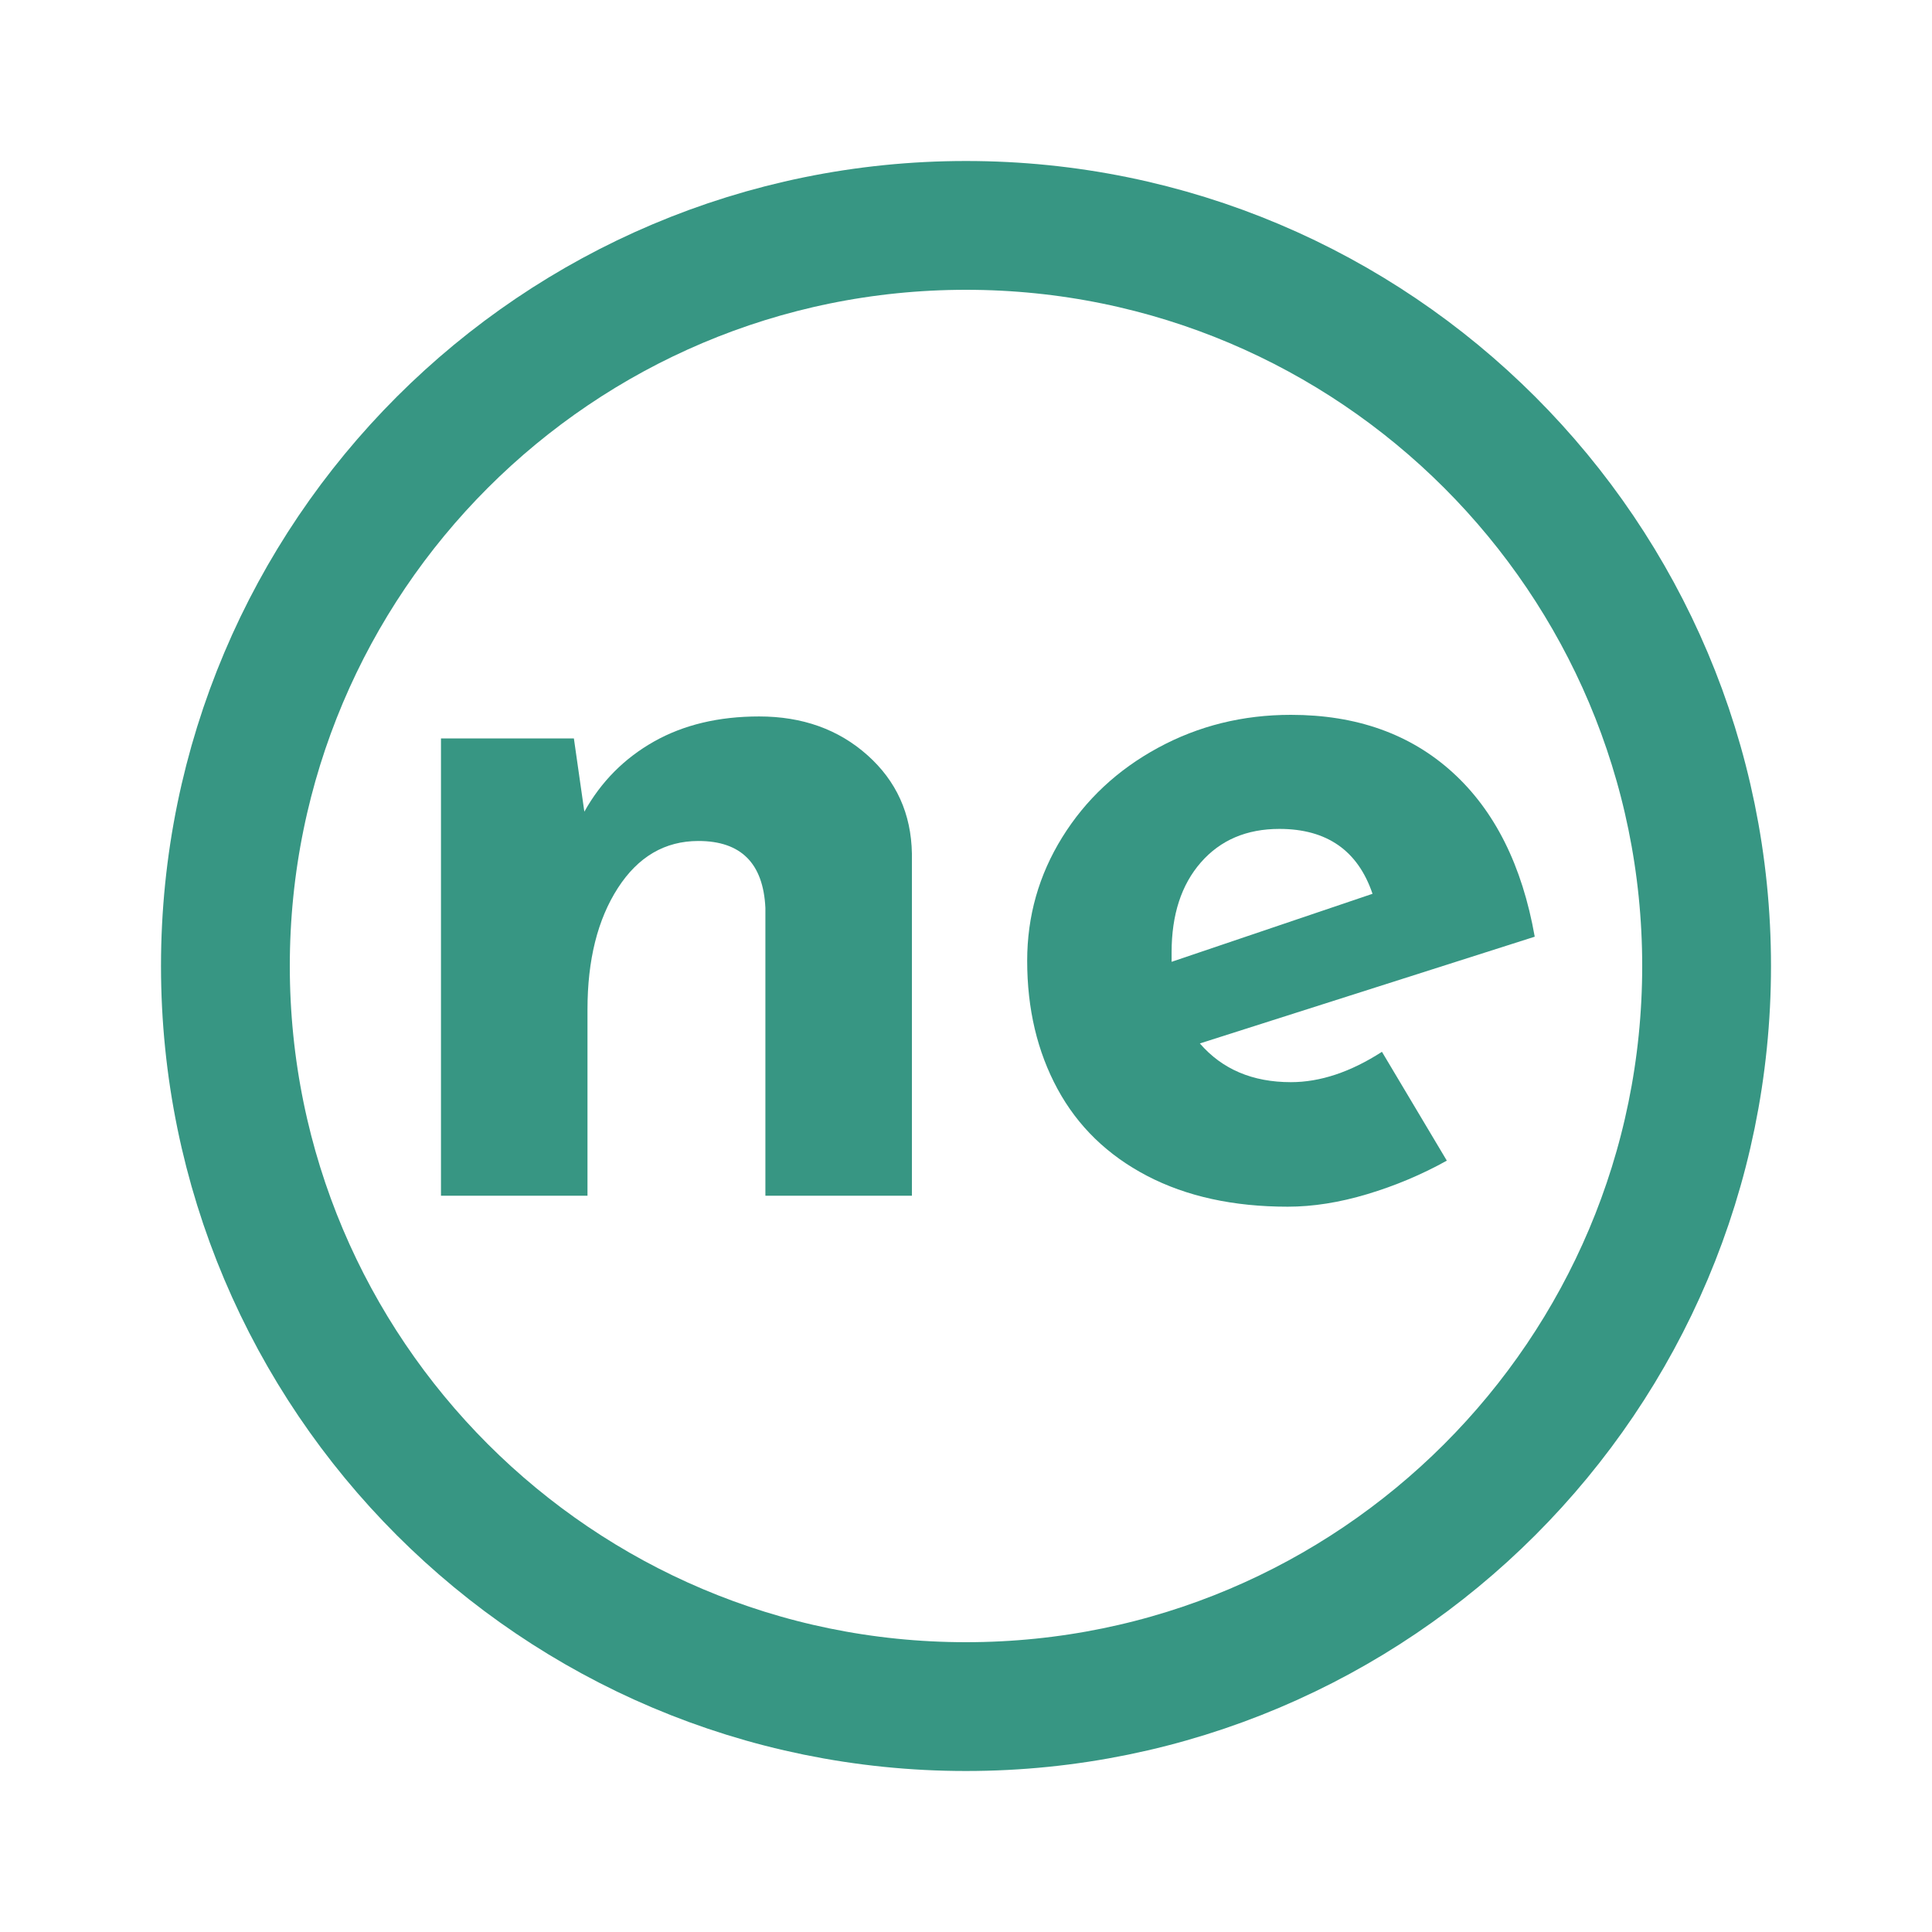
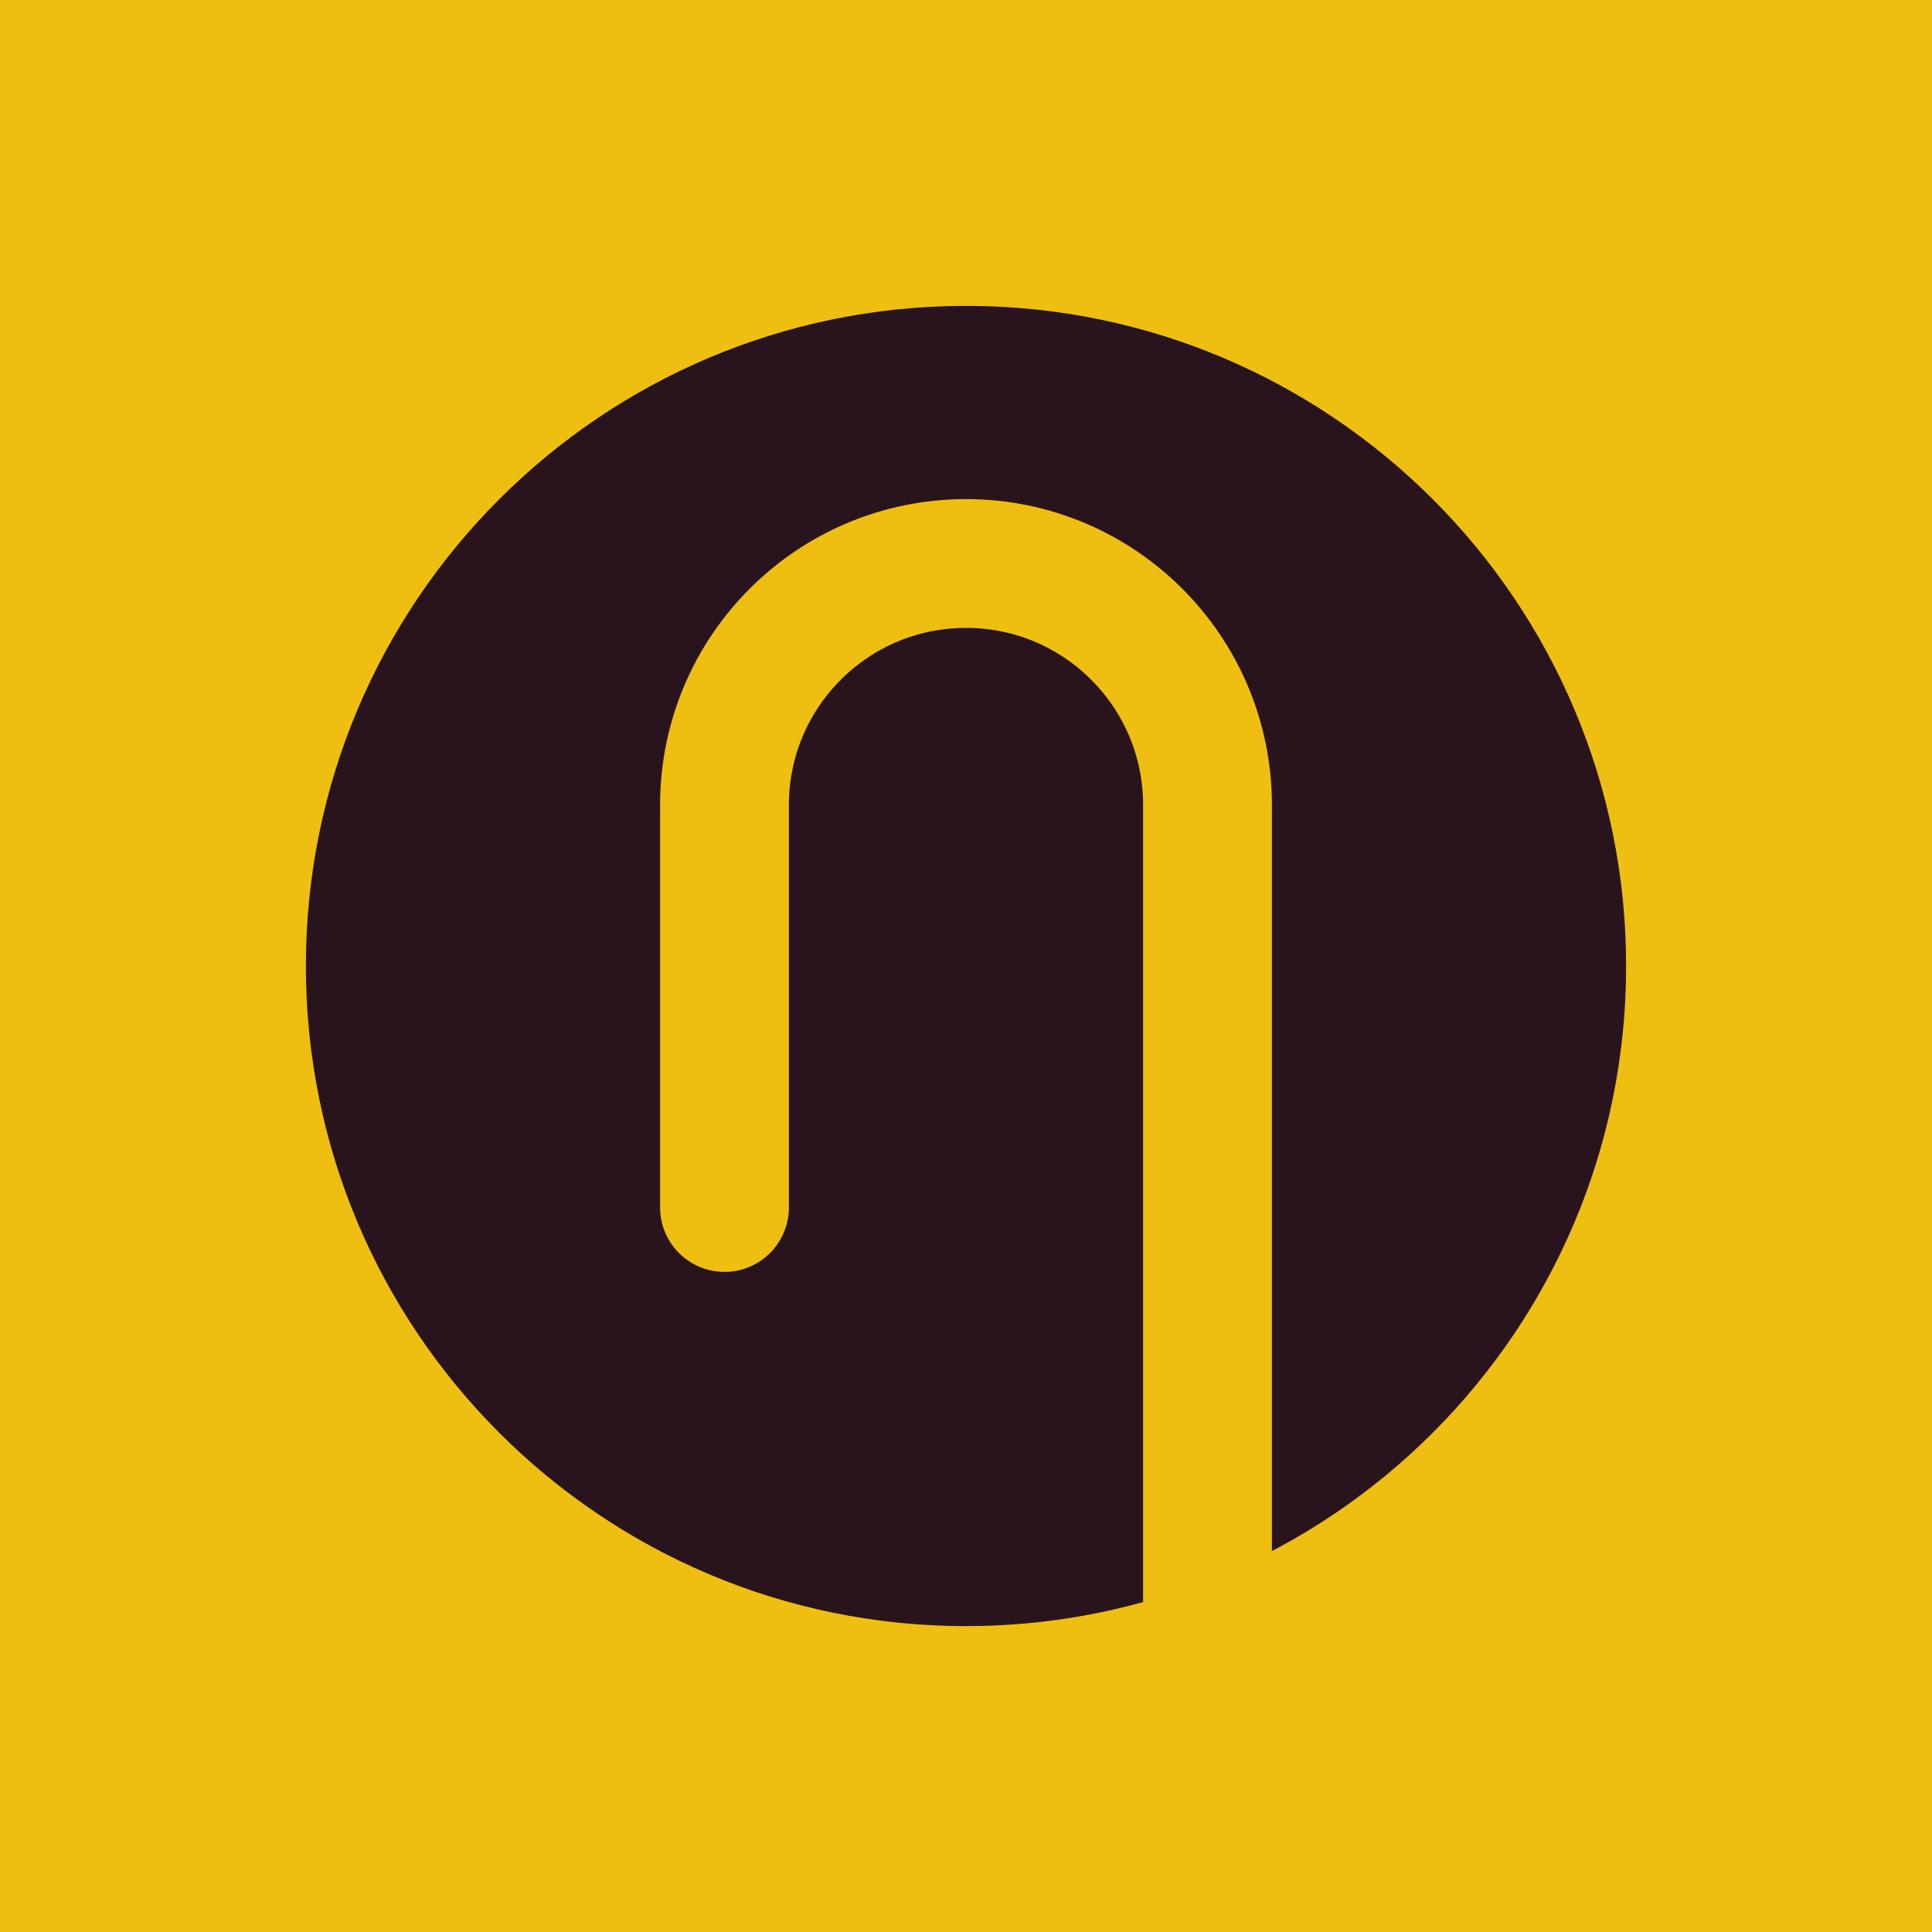
<svg xmlns="http://www.w3.org/2000/svg" version="1.1" viewBox="0 0 120 120">
-   <rect x="0" y="0" width="120" height="120" fill="#FFFFFF" stroke="none" />
-   <circle cx="60" cy="60" r="46" fill="none" stroke="#379683" stroke-width="8" />
-   <path d="M 47.15, 44.5 q 4.03, 0, 6.727, 2.405 q 2.698,2.405, 2.763, 6.11 l 0, 21.255 l -9.1, 0 l 0,-17.875 q -0.195, -4.16, -4.16, -4.16 q -3.12, 0, -5.005,2.925 q -1.885, 2.925, -1.885, 7.54 l 0, 11.57 l -9.1, 0 l 0, -28.405 l 8.255, 0 l 0.65, 4.55 q 1.56, -2.795, 4.322, -4.355 q 2.763, -1.56, 6.533, -1.56 Z" fill="#379683" stroke="none" />
-   <path d="M 80.18, 67.215 q 2.73, 0, 5.655, -1.885 l 4.03, 6.76 q -2.34, 1.3, -4.94, 2.08 q -2.6, 0.78, -4.94, 0.78 q -5.07, 0, -8.742, -1.917 q -3.673, -1.918, -5.558, -5.395 q -1.885, -3.478, -1.885, -7.963 q 0, -4.16, 2.178, -7.67 q 2.177, -3.51, 5.947, -5.557 q 3.77, -2.048, 8.255, -2.048 q 6.11, 0, 10.043, 3.575 q 3.932, 3.575, 5.102, 10.205 l -20.8, 6.63 q 2.08, 2.405, 5.655, 2.405 Z m -0.715, -15.73 q -3.055, 0, -4.875, 2.08 q -1.82, 2.08, -1.82, 5.59 l 0, 0.585 l 12.48, -4.225 q -1.365, -4.03, -5.785, -4.03 Z" fill="#379683" stroke="none" />
+   <rect x="0" y="0" width="120" height="120" fill="#eebf10" stroke="none" />
+   <circle cx="60" cy="60" r="45" fill="#29141e" stroke="#eebf10" stroke-width="8" />
+   <path d="M 45 75 v -25 a 15 15 0 0 1 30 0 v 50" fill="none" stroke="#eebf10" stroke-linecap="round" stroke-width="8" />
</svg>
